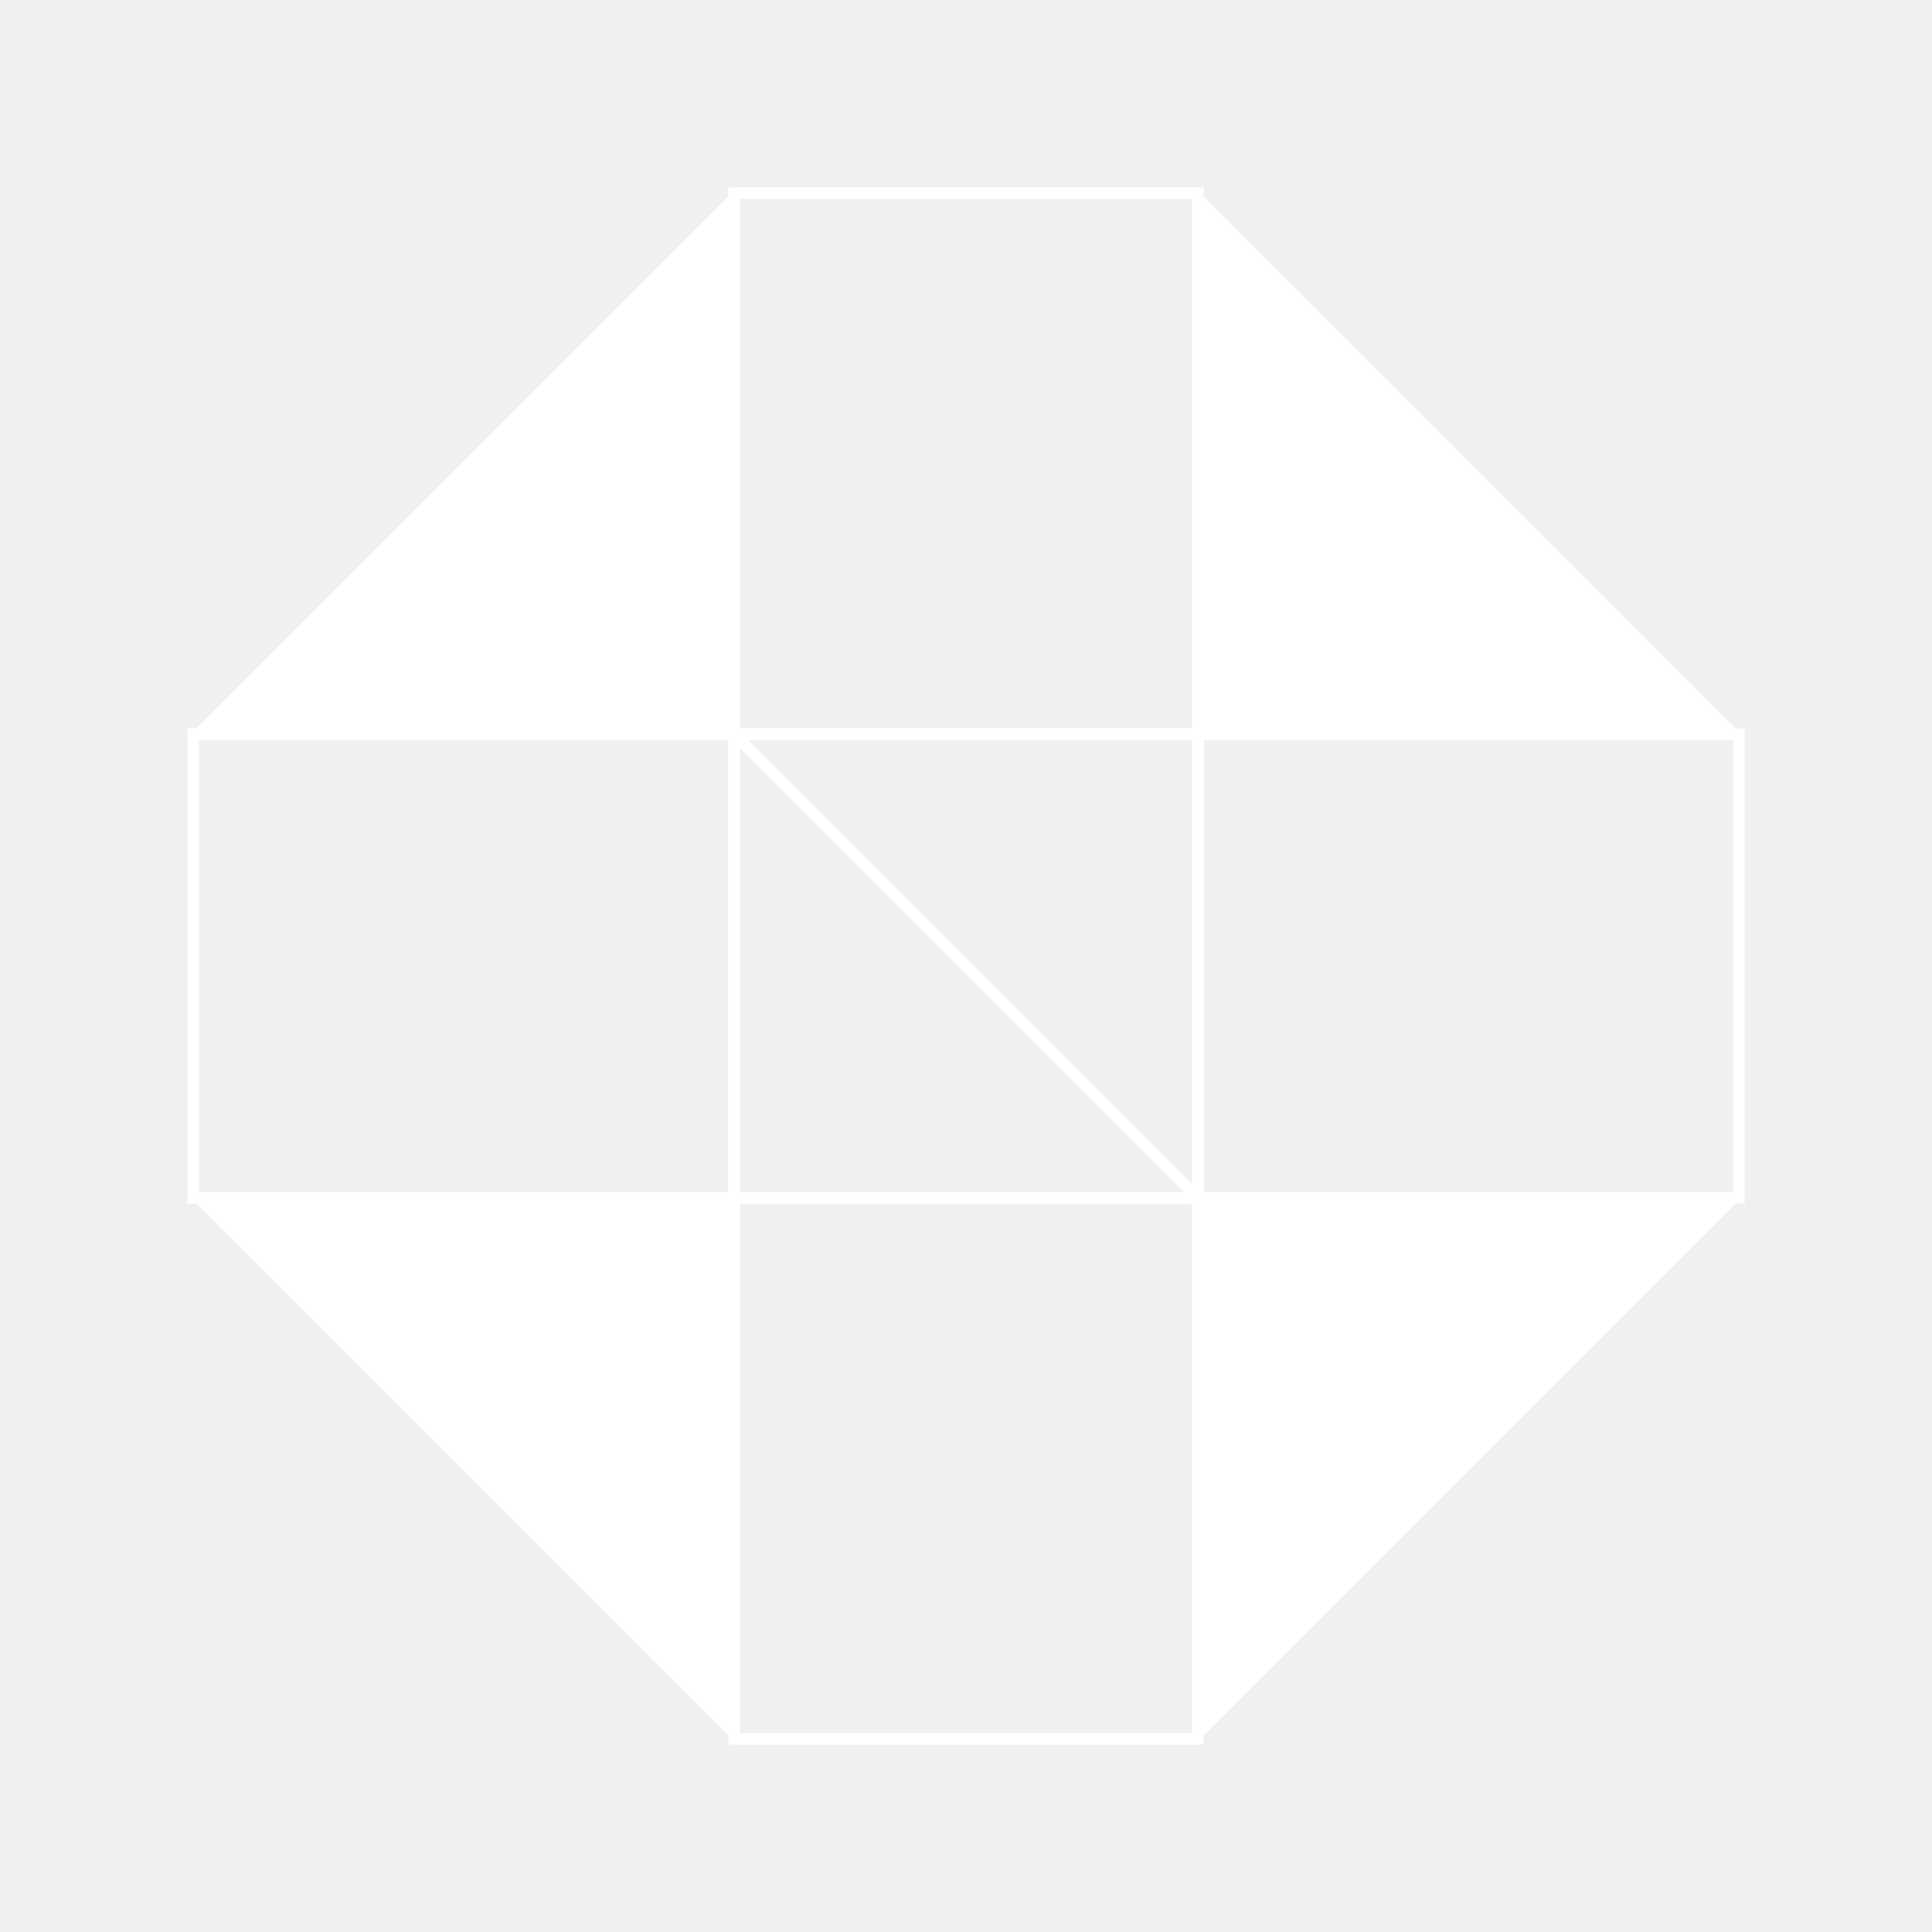
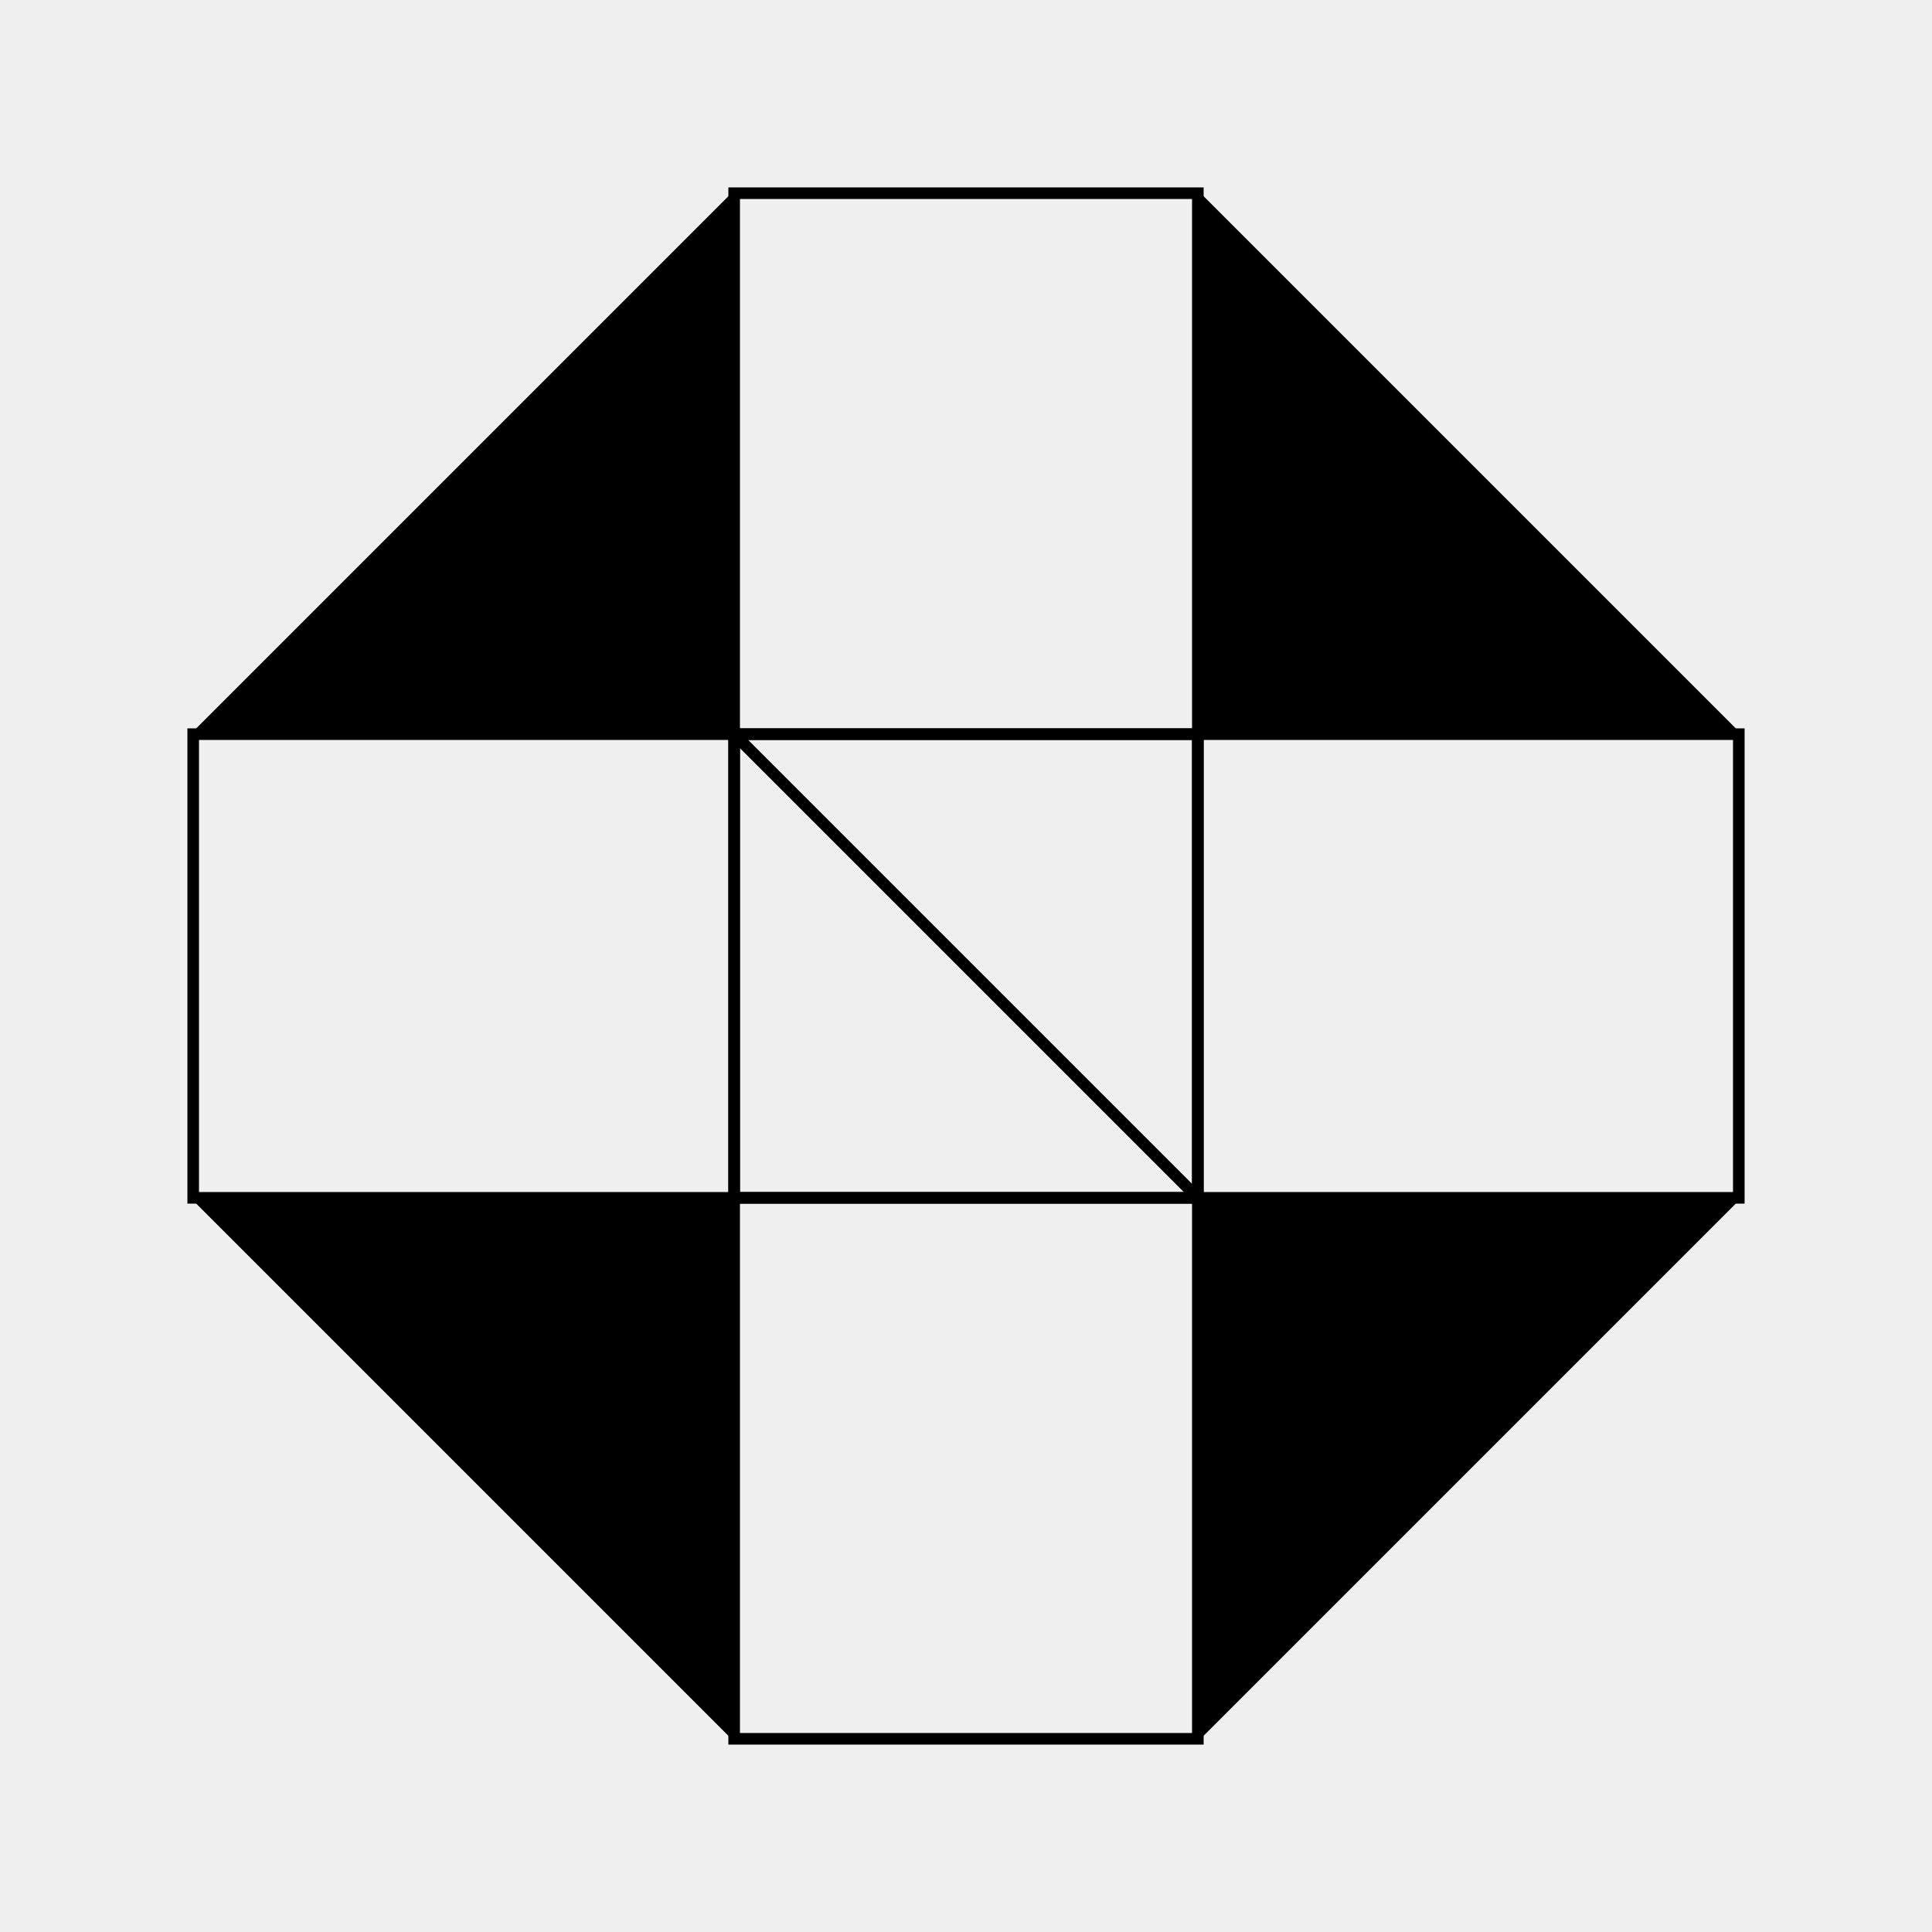
<svg xmlns="http://www.w3.org/2000/svg" width="500" height="500" viewBox="0 0 500 500" fill="none">
-   <rect x="190.0" y="190.0" width="120" height="120" stroke="white" stroke-width="3" fill="none" />
-   <line x1="190.0" y1="190.0" x2="310.0" y2="310.0" stroke="white" stroke-width="3" />
-   <rect x="190.0" y="50.0" width="120.0" height="140.0" stroke="white" stroke-width="3" fill="none" />
-   <rect x="190.0" y="310.0" width="120.0" height="140.0" stroke="white" stroke-width="3" fill="none" />
-   <rect x="50.0" y="190.0" width="140.0" height="120.0" stroke="white" stroke-width="3" fill="none" />
-   <rect x="310.0" y="190.0" width="140.0" height="120.0" stroke="white" stroke-width="3" fill="none" />
-   <polygon points="190.0,50.0 50.0,190.0 190.0,190.0" fill="white" stroke="white" stroke-width="1" />
-   <polygon points="310.0,50.0 450.0,190.0 310.0,190.0" fill="white" stroke="white" stroke-width="1" />
-   <polygon points="190.0,450.0 50.0,310.0 190.0,310.0" fill="white" stroke="white" stroke-width="1" />
-   <polygon points="310.0,450.0 450.0,310.0 310.0,310.0" fill="white" stroke="white" stroke-width="1" />
+   <rect x="190.0" y="190.0" width="120" height="120" stroke="black" stroke-width="3" fill="none" />
+   <line x1="190.0" y1="190.0" x2="310.0" y2="310.0" stroke="black" stroke-width="3" />
+   <rect x="190.0" y="50.0" width="120.0" height="140.0" stroke="black" stroke-width="3" fill="none" />
+   <rect x="190.0" y="310.0" width="120.0" height="140.0" stroke="black" stroke-width="3" fill="none" />
+   <rect x="50.0" y="190.0" width="140.0" height="120.0" stroke="black" stroke-width="3" fill="none" />
+   <rect x="310.0" y="190.0" width="140.0" height="120.0" stroke="black" stroke-width="3" fill="none" />
+   <polygon points="190.0,50.0 50.0,190.0 190.0,190.0" fill="black" stroke="black" stroke-width="1" />
+   <polygon points="310.0,50.0 450.0,190.0 310.0,190.0" fill="black" stroke="black" stroke-width="1" />
+   <polygon points="190.0,450.0 50.0,310.0 190.0,310.0" fill="black" stroke="black" stroke-width="1" />
+   <polygon points="310.0,450.0 450.0,310.0 310.0,310.0" fill="black" stroke="black" stroke-width="1" />
</svg>
